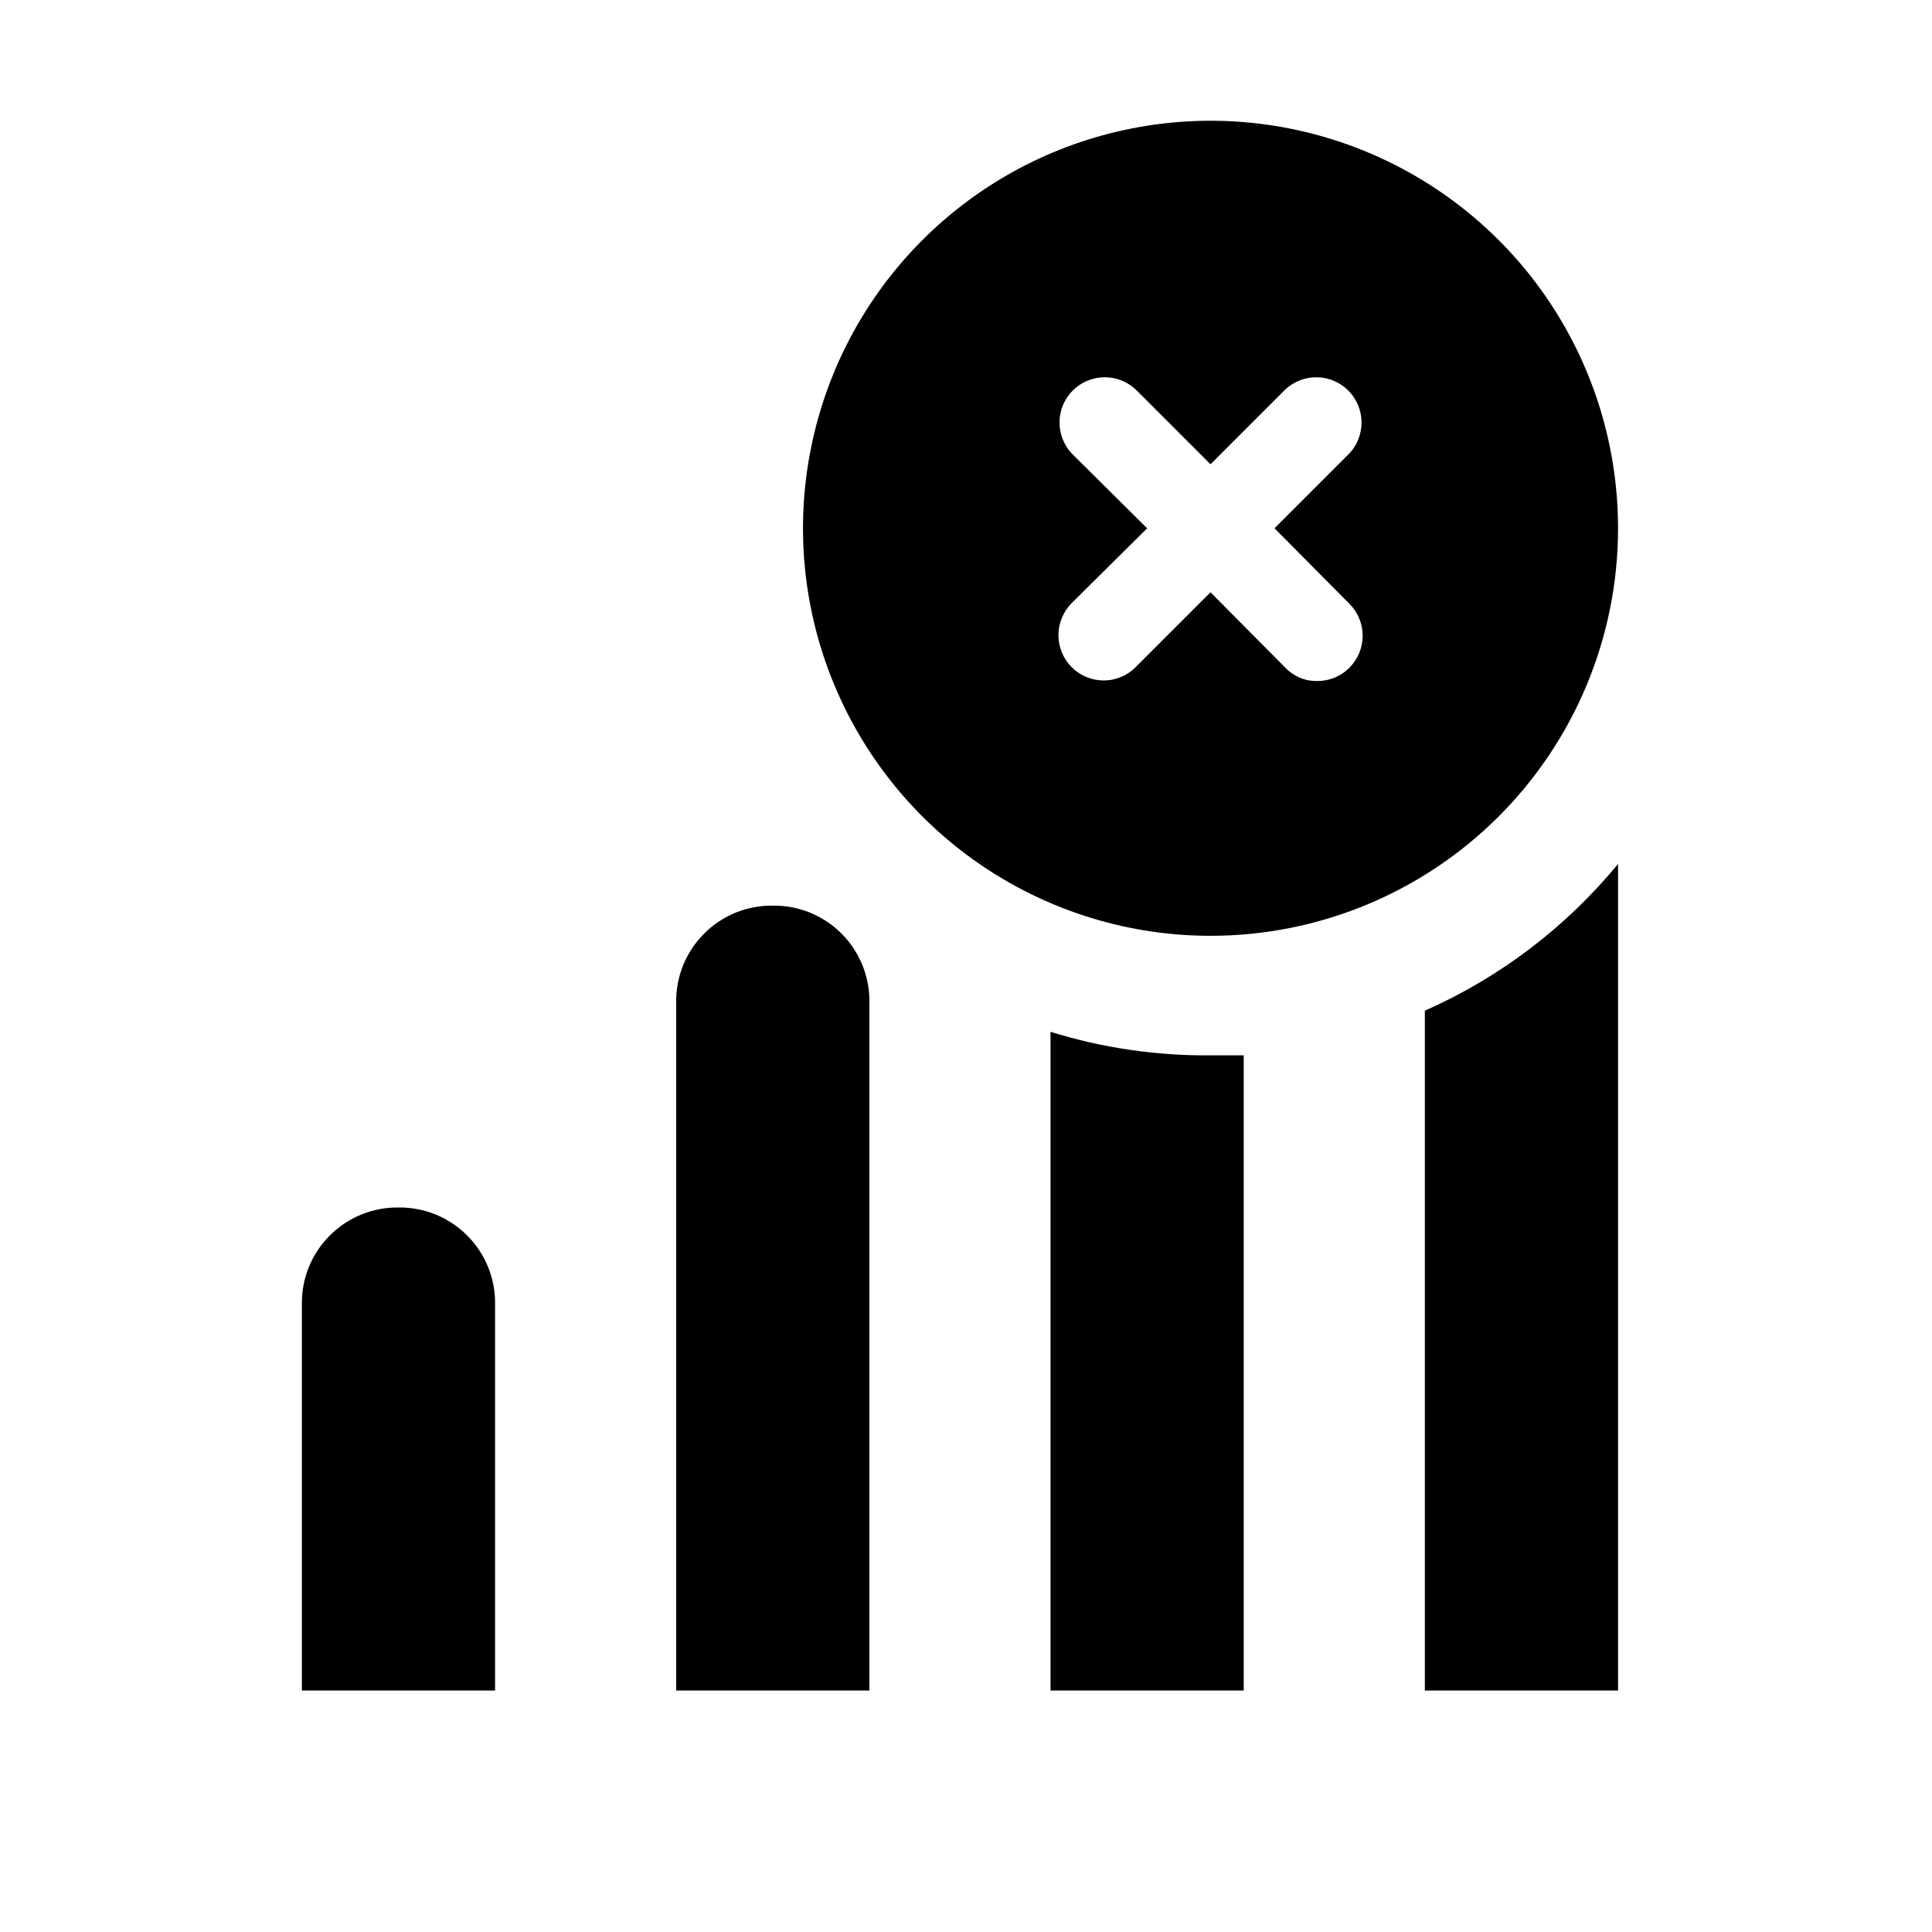
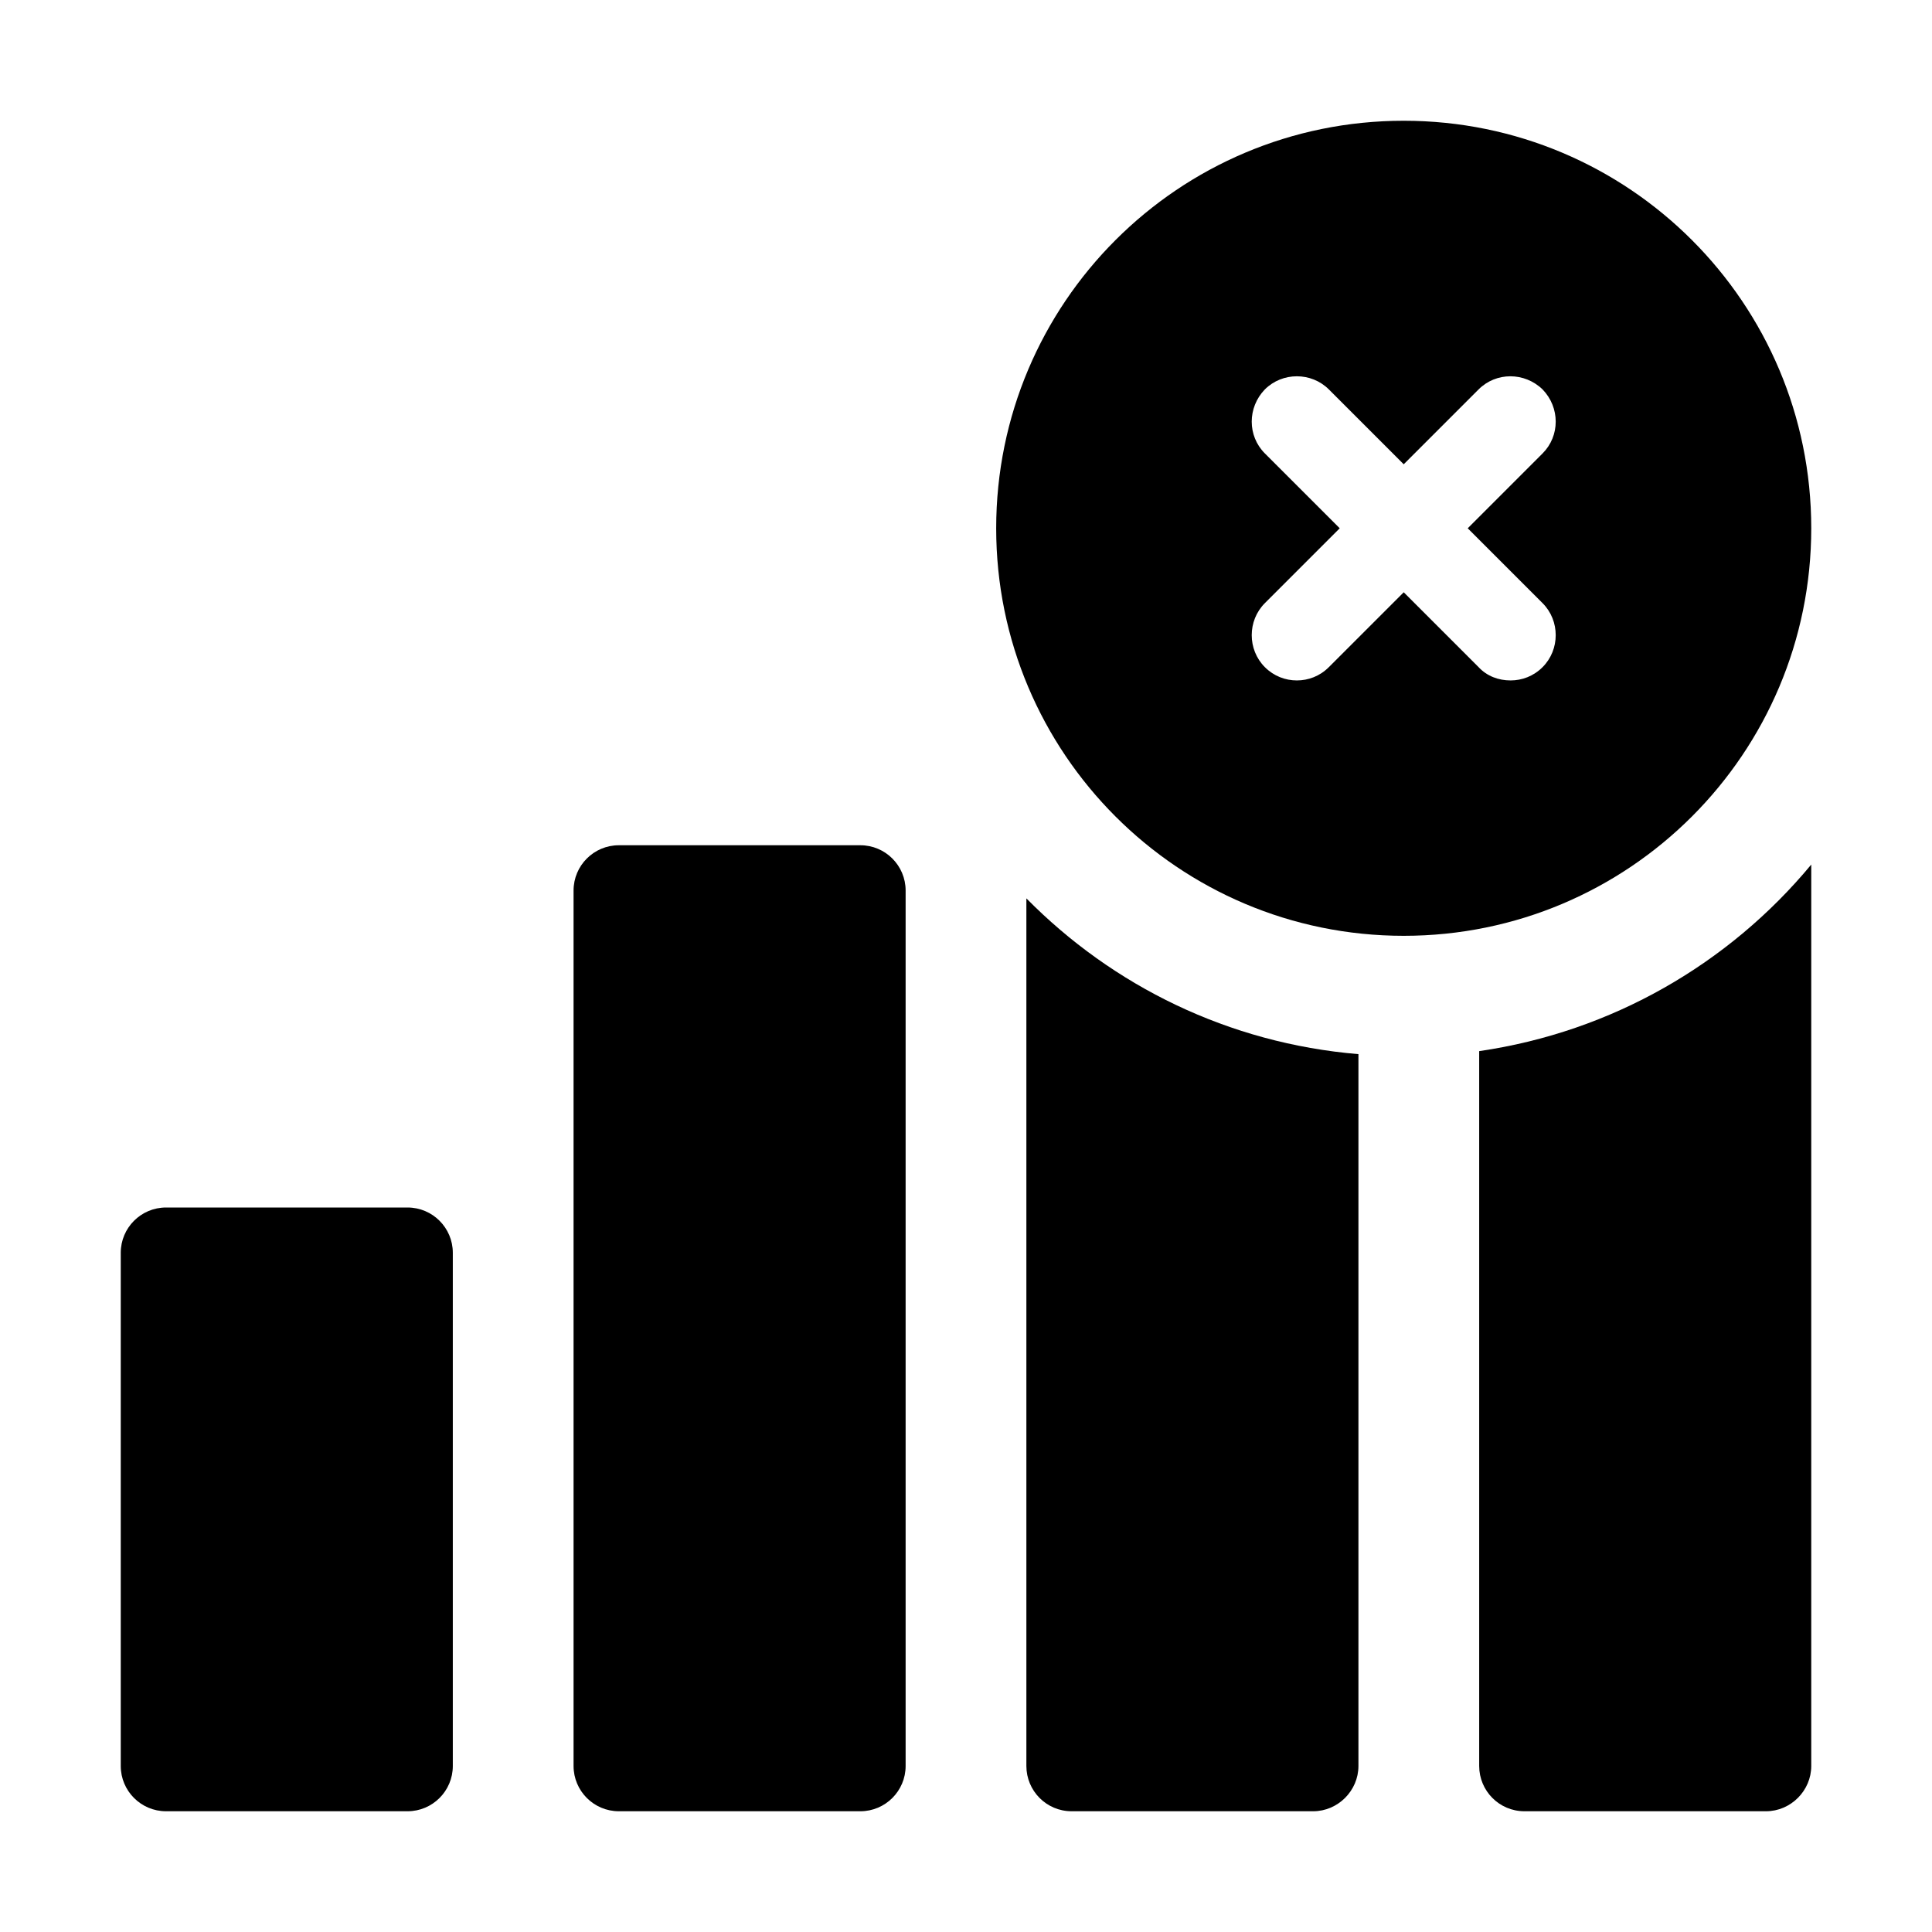
<svg xmlns="http://www.w3.org/2000/svg" width="32" height="32" viewBox="0 0 32 32" fill="none">
-   <path d="M23.6 16.74V28H26.8V14.31C25.937 15.358 24.842 16.191 23.6 16.74Z" fill="black" />
-   <path d="M26.8 8.75C26.8 7.415 26.404 6.11 25.663 5C24.921 3.89 23.867 3.025 22.633 2.514C21.4 2.003 20.043 1.869 18.733 2.13C17.424 2.39 16.221 3.033 15.277 3.977C14.333 4.921 13.69 6.124 13.43 7.433C13.169 8.743 13.303 10.1 13.814 11.333C14.325 12.566 15.19 13.621 16.3 14.362C17.41 15.104 18.715 15.5 20.05 15.5C21.84 15.5 23.557 14.789 24.823 13.523C26.089 12.257 26.8 10.54 26.8 8.75ZM18.28 11.27C18.182 11.271 18.084 11.251 17.993 11.213C17.902 11.176 17.819 11.12 17.75 11.05C17.61 10.909 17.531 10.719 17.531 10.52C17.531 10.321 17.61 10.131 17.75 9.99L19 8.75L17.75 7.51C17.618 7.368 17.546 7.18 17.549 6.985C17.552 6.791 17.631 6.606 17.768 6.468C17.906 6.331 18.091 6.252 18.286 6.249C18.48 6.245 18.668 6.318 18.81 6.45L20.05 7.69L21.29 6.45C21.432 6.318 21.62 6.245 21.815 6.249C22.009 6.252 22.194 6.331 22.332 6.468C22.469 6.606 22.548 6.791 22.551 6.985C22.555 7.18 22.483 7.368 22.35 7.51L21.11 8.75L22.35 10C22.491 10.141 22.57 10.331 22.57 10.53C22.57 10.729 22.491 10.919 22.35 11.06C22.281 11.13 22.198 11.186 22.107 11.223C22.016 11.261 21.919 11.28 21.82 11.28C21.721 11.282 21.623 11.264 21.532 11.226C21.441 11.188 21.358 11.132 21.29 11.06L20.05 9.81L18.81 11.05C18.741 11.12 18.658 11.176 18.567 11.213C18.476 11.251 18.379 11.271 18.28 11.27Z" fill="black" />
-   <path d="M17.4 17.09V28H20.6V17.48H20.05C19.152 17.488 18.258 17.357 17.4 17.09Z" fill="black" />
-   <path d="M6.6 20C6.389 19.997 6.18 20.037 5.985 20.116C5.789 20.196 5.612 20.314 5.463 20.463C5.314 20.612 5.196 20.789 5.116 20.985C5.037 21.18 4.997 21.389 5 21.6V28H8.2V21.6C8.203 21.389 8.163 21.18 8.084 20.985C8.004 20.789 7.887 20.612 7.737 20.463C7.588 20.314 7.411 20.196 7.216 20.116C7.02 20.037 6.811 19.997 6.6 20Z" fill="black" />
-   <path d="M12.8 15C12.589 14.997 12.38 15.037 12.185 15.116C11.989 15.196 11.812 15.313 11.663 15.463C11.514 15.612 11.396 15.789 11.316 15.985C11.237 16.18 11.197 16.389 11.2 16.6V28H14.4V16.6C14.403 16.389 14.363 16.18 14.284 15.985C14.204 15.789 14.087 15.612 13.938 15.463C13.788 15.313 13.611 15.196 13.416 15.116C13.22 15.037 13.011 14.997 12.8 15Z" fill="black" />
+   <path d="M30 8.75C30 5.02 26.98 2 23.25 2C19.52 2 16.5 5.02 16.5 8.75C16.5 12.48 19.52 15.5 23.25 15.5C26.98 15.5 30 12.48 30 8.75ZM25.55 9.99C25.84 10.28 25.84 10.76 25.55 11.05C25.4 11.2 25.21 11.27 25.02 11.27C24.82 11.27 24.63 11.2 24.49 11.05L23.25 9.81L22.01 11.05C21.86 11.2 21.67 11.27 21.48 11.27C21.29 11.27 21.1 11.2 20.95 11.05C20.66 10.76 20.66 10.28 20.95 9.99L22.19 8.75L20.95 7.51C20.66 7.22 20.66 6.75 20.95 6.45C21.24 6.16 21.72 6.16 22.01 6.45L23.25 7.69L24.49 6.45C24.78 6.16 25.25 6.16 25.55 6.45C25.84 6.75 25.84 7.22 25.55 7.51L24.31 8.75L25.55 9.99Z" fill="black" />
+   <path d="M24.5 17.41V29.25C24.5 29.66 24.83 30 25.25 30H29.25C29.66 30 30 29.66 30 29.25V14.32C28.64 15.96 26.7 17.09 24.5 17.41Z" fill="black" />
+   <path d="M14.25 14H10.25C9.836 14 9.5 14.336 9.5 14.75V29.25C9.5 29.664 9.836 30 10.25 30H14.25C14.664 30 15 29.664 15 29.25V14.75C15 14.336 14.664 14 14.25 14Z" fill="black" />
+   <path d="M17 29.25C17 29.66 17.33 30 17.75 30H21.75C22.16 30 22.5 29.66 22.5 29.25V17.46C20.35 17.28 18.43 16.33 17 14.88V29.25Z" fill="black" />
+   <path d="M6.75 20H2.75C2.336 20 2 20.336 2 20.75V29.25C2 29.664 2.336 30 2.75 30H6.75C7.164 30 7.5 29.664 7.5 29.25V20.75C7.5 20.336 7.164 20 6.75 20Z" fill="black" />
</svg>
